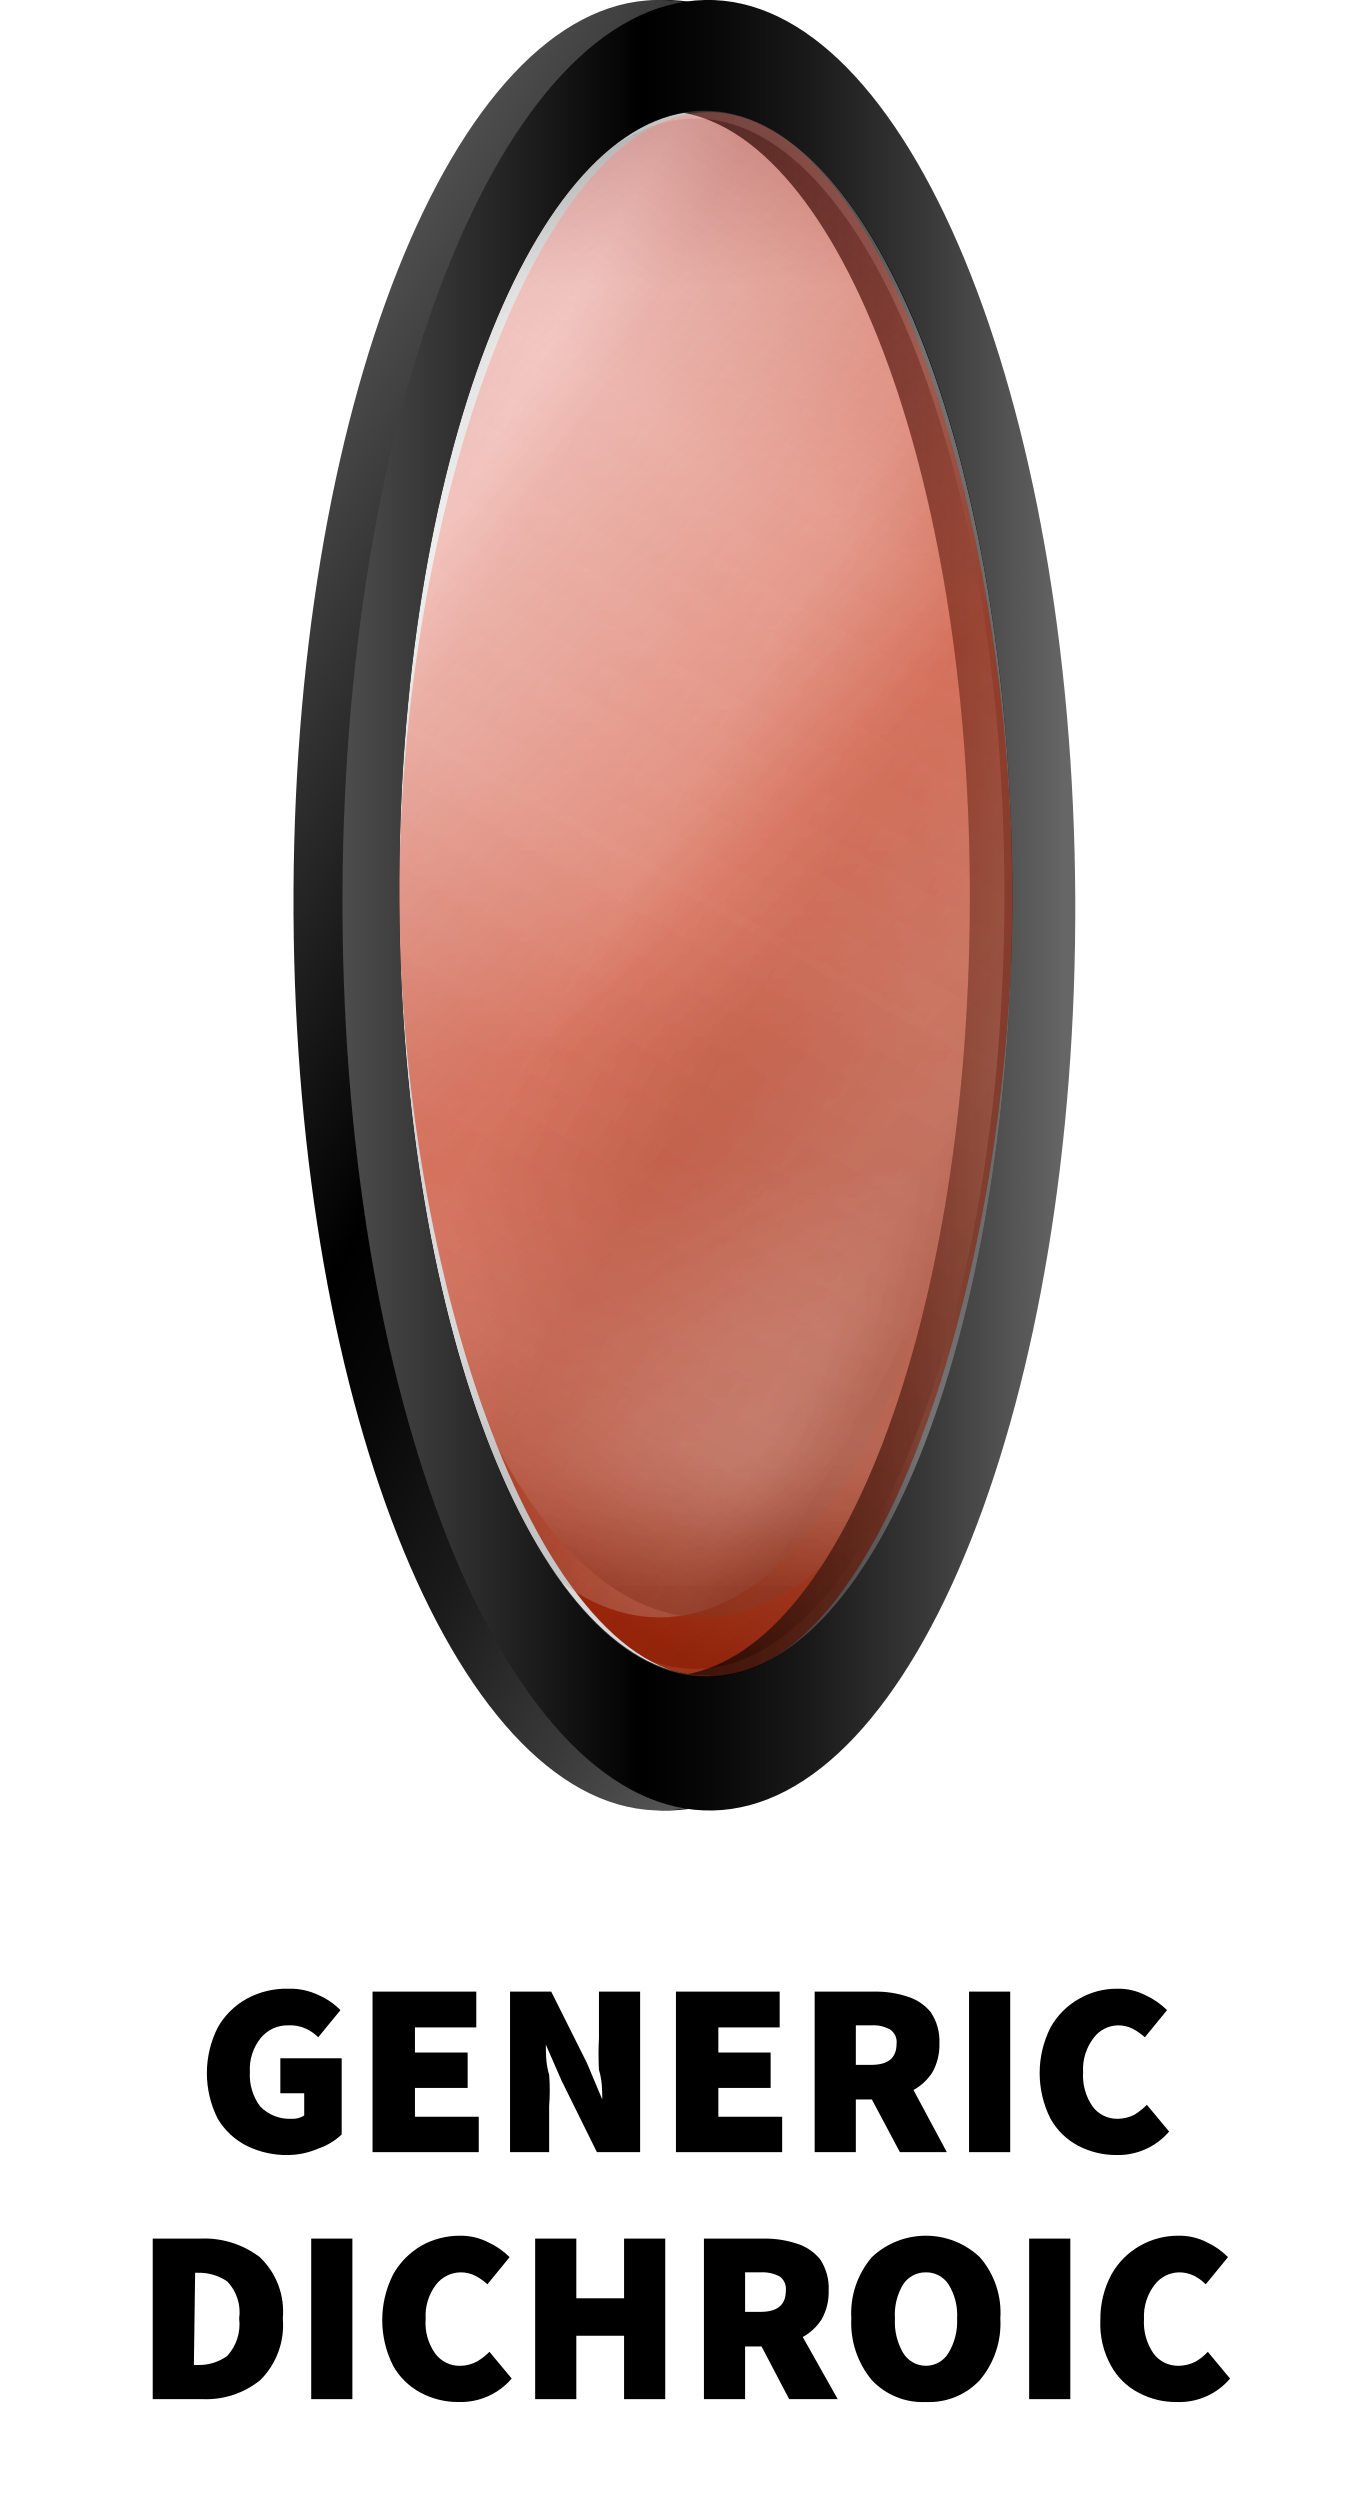
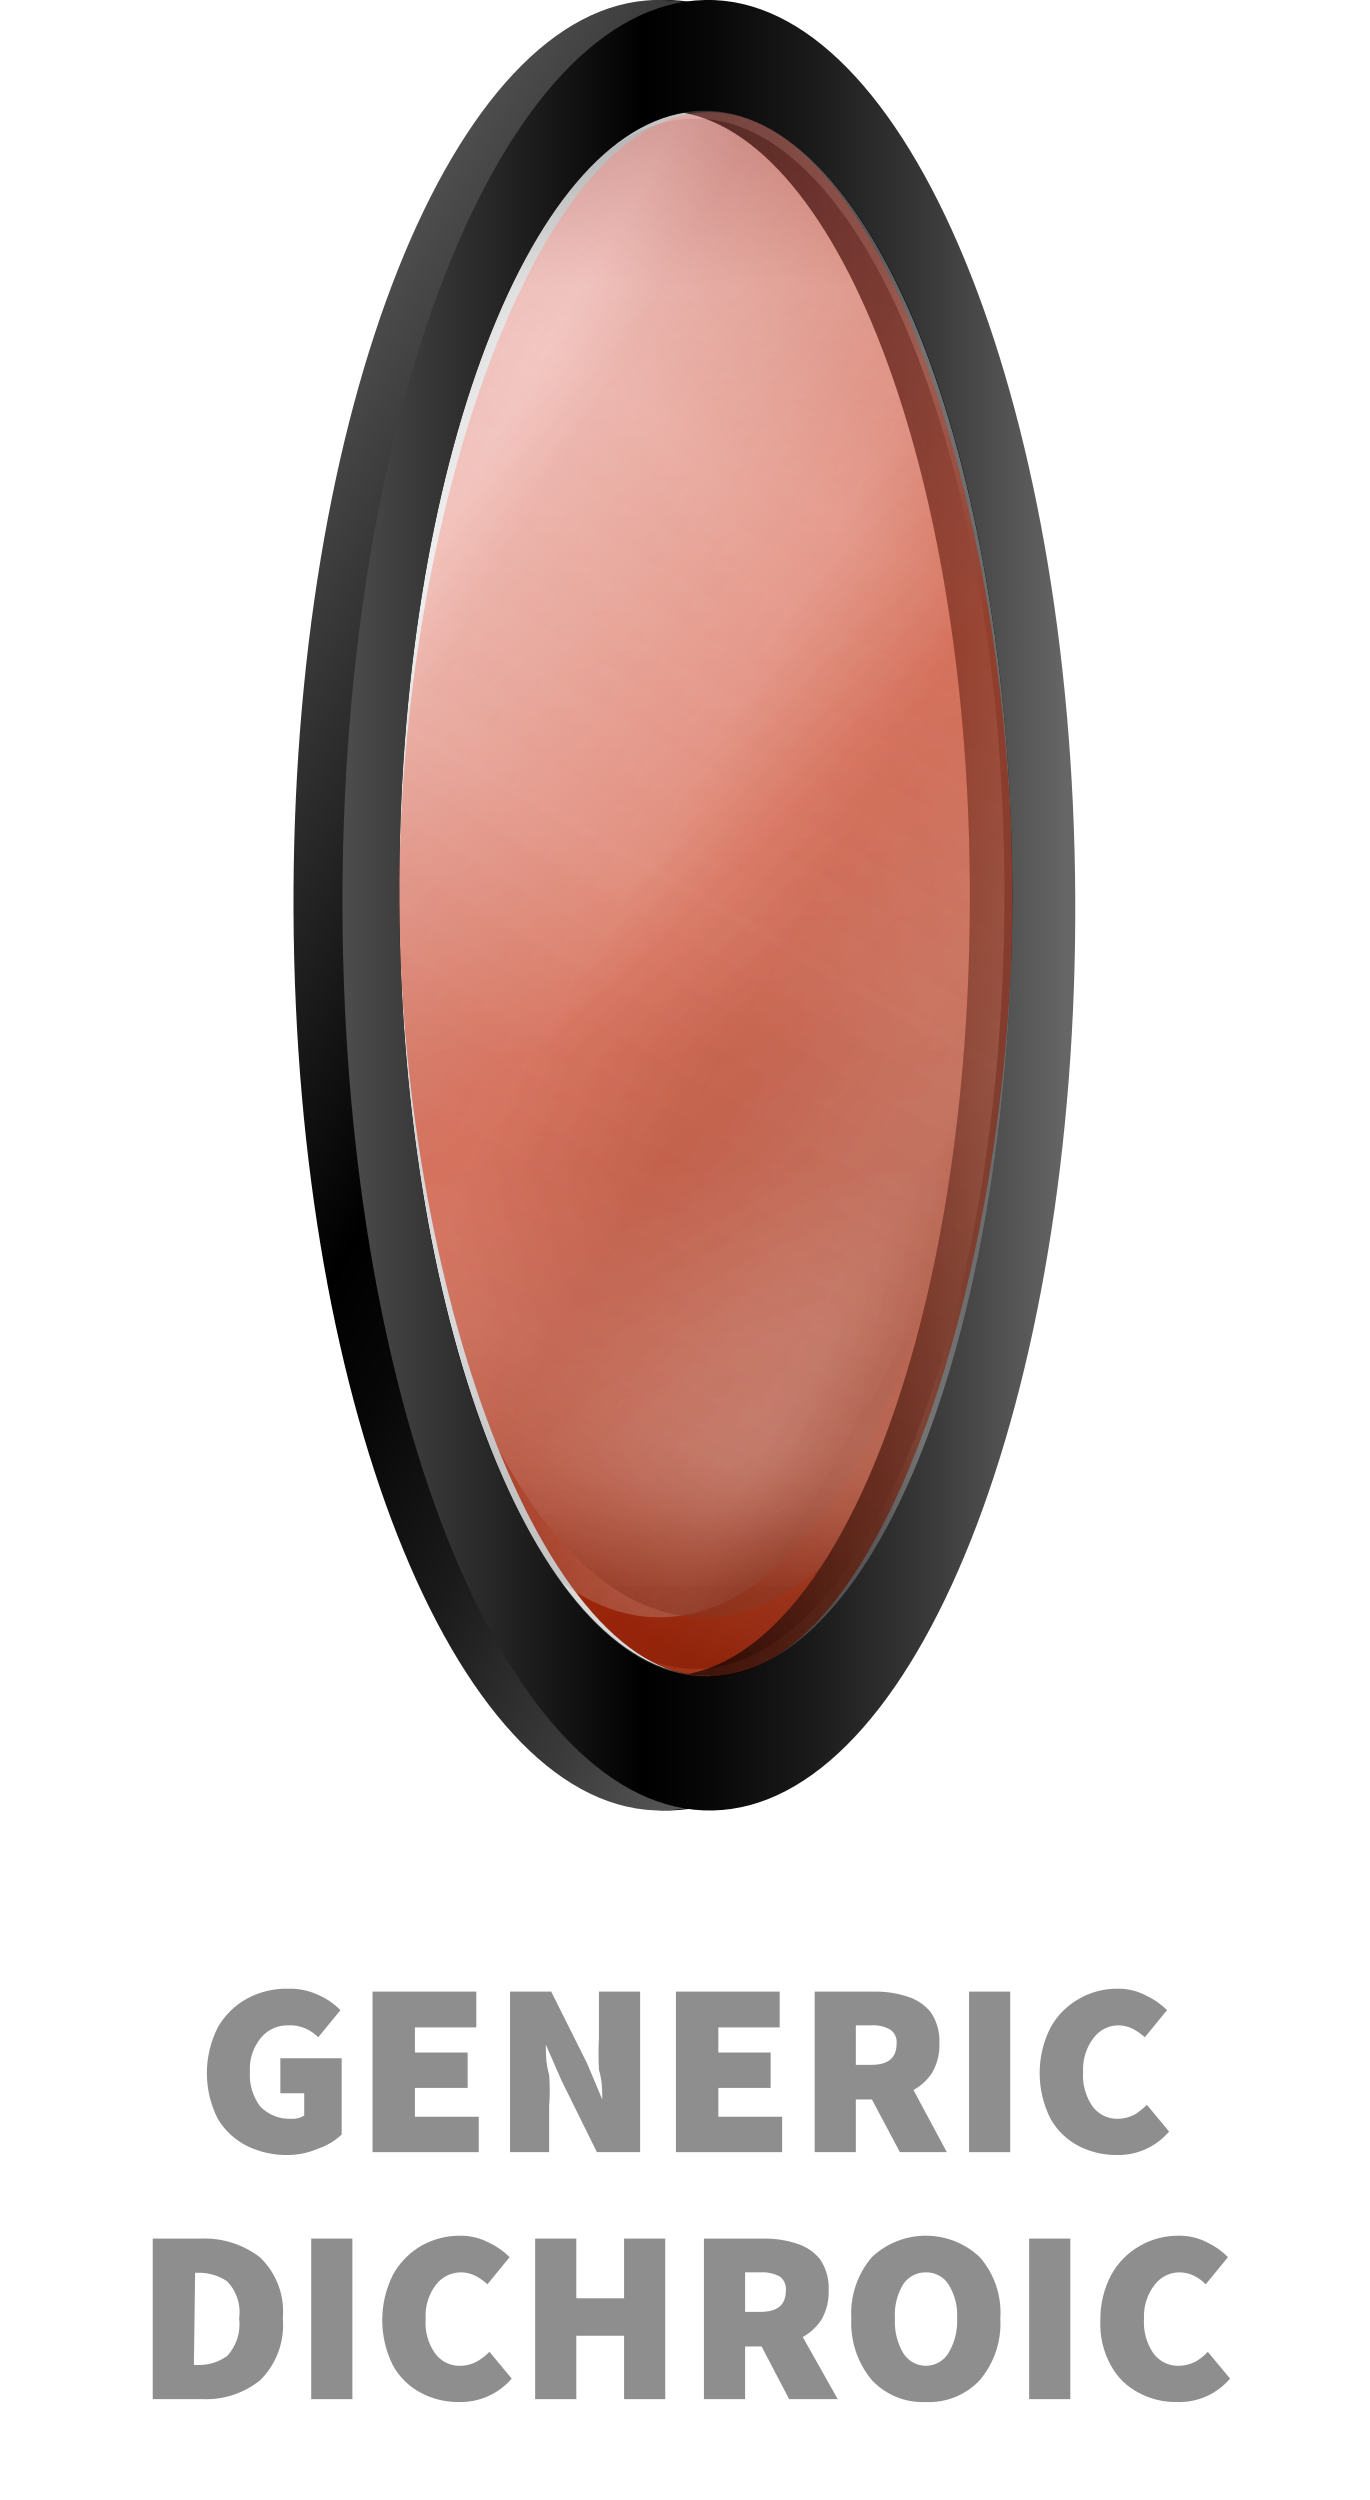
<svg xmlns="http://www.w3.org/2000/svg" xmlns:xlink="http://www.w3.org/1999/xlink" viewBox="0 0 33.26 60.73">
  <defs>
-     <style>.cls-1{isolation:isolate;}.cls-2{opacity:0.65;}.cls-3{opacity:0.61;fill:url(#linear-gradient);}.cls-4{opacity:0.51;fill:url(#linear-gradient-2);}.cls-5{fill:url(#linear-gradient-3);}.cls-6{stroke-miterlimit:10;stroke-width:0.38px;opacity:0.25;fill:url(#linear-gradient-4);stroke:url(#linear-gradient-5);}.cls-7{fill:url(#linear-gradient-6);}.cls-8{fill:url(#linear-gradient-7);}.cls-9{mix-blend-mode:soft-light;fill:url(#linear-gradient-8);}</style>
+     <style>.cls-1{isolation:isolate;}.cls-2{fill:#8e8e8e;}.cls-3{opacity:0.65;}.cls-4{opacity:0.61;fill:url(#linear-gradient);}.cls-5{opacity:0.51;fill:url(#linear-gradient-2);}.cls-6{fill:url(#linear-gradient-3);}.cls-7{stroke-miterlimit:10;stroke-width:0.38px;opacity:0.25;fill:url(#linear-gradient-4);stroke:url(#linear-gradient-5);}.cls-8{fill:url(#linear-gradient-6);}.cls-9{fill:url(#linear-gradient-7);}.cls-10{mix-blend-mode:soft-light;fill:url(#linear-gradient-8);}</style>
    <linearGradient id="linear-gradient" x1="26.23" y1="26.16" x2="5.81" y2="14.37" gradientUnits="userSpaceOnUse">
      <stop offset="0.02" stop-color="#666" />
      <stop offset="0.02" stop-color="#6e6e6e" />
      <stop offset="0.05" stop-color="#999899" />
      <stop offset="0.07" stop-color="#b8b7b8" />
      <stop offset="0.09" stop-color="#cbcacb" />
      <stop offset="0.11" stop-color="#d2d1d2" />
      <stop offset="0.18" stop-color="#c5c4c5" />
      <stop offset="0.29" stop-color="#979696" />
      <stop offset="0.33" stop-color="#919090" />
      <stop offset="0.5" stop-color="#f2f2f2" />
      <stop offset="0.78" stop-color="#c9c8c8" />
      <stop offset="0.85" stop-color="#fff" />
      <stop offset="1" stop-color="#4d4d4d" />
    </linearGradient>
    <linearGradient id="linear-gradient-2" x1="17.09" y1="39.28" x2="17.09" y2="1.25" gradientUnits="userSpaceOnUse">
      <stop offset="0.02" stop-color="#666" />
      <stop offset="0.02" stop-color="#6e6e6e" />
      <stop offset="0.05" stop-color="#999899" />
      <stop offset="0.07" stop-color="#b8b7b8" />
      <stop offset="0.09" stop-color="#cbcacb" />
      <stop offset="0.11" stop-color="#d2d1d2" />
      <stop offset="0.18" stop-color="#c5c4c5" />
      <stop offset="0.29" stop-color="#979696" />
      <stop offset="0.36" stop-color="#919090" />
      <stop offset="0.59" stop-color="#c9c8c8" />
      <stop offset="0.85" stop-color="#f2f2f2" />
      <stop offset="1" stop-color="#4d4d4d" />
    </linearGradient>
    <linearGradient id="linear-gradient-3" x1="25.1" y1="21.99" x2="7.29" y2="21.99" gradientUnits="userSpaceOnUse">
      <stop offset="0.02" stop-color="#666" />
      <stop offset="0.02" stop-color="#646464" />
      <stop offset="0.2" stop-color="#393939" />
      <stop offset="0.36" stop-color="#1a1a1a" />
      <stop offset="0.5" stop-color="#070707" />
      <stop offset="0.59" />
      <stop offset="1" stop-color="#4d4d4d" />
    </linearGradient>
    <linearGradient id="linear-gradient-4" x1="8.43" y1="36.37" x2="25.35" y2="7.06" gradientUnits="userSpaceOnUse">
      <stop offset="0.02" stop-color="#666" />
      <stop offset="0.06" stop-color="#8c8c8c" />
      <stop offset="0.11" stop-color="#abaaab" />
      <stop offset="0.15" stop-color="#bebdbe" />
      <stop offset="0.18" stop-color="#c5c4c5" />
      <stop offset="0.5" stop-color="#f2f2f2" />
      <stop offset="0.78" stop-color="#c9c8c8" />
      <stop offset="1" stop-color="#4d4d4d" />
    </linearGradient>
    <linearGradient id="linear-gradient-5" x1="9" y1="21.71" x2="24.78" y2="21.71" gradientUnits="userSpaceOnUse">
      <stop offset="0" stop-color="#a6a5a5" />
      <stop offset="0.11" stop-color="#d2d1d2" />
      <stop offset="0.18" stop-color="#c5c4c5" />
      <stop offset="0.29" stop-color="#979696" />
      <stop offset="0.33" stop-color="#919090" />
      <stop offset="0.78" stop-color="#c9c8c8" />
      <stop offset="0.85" stop-color="#fff" />
      <stop offset="1" stop-color="#797979" />
    </linearGradient>
    <linearGradient id="linear-gradient-6" x1="27.69" y1="28.74" x2="4.39" y2="15.29" xlink:href="#linear-gradient-3" />
    <linearGradient id="linear-gradient-7" x1="26.13" y1="21.99" x2="8.32" y2="21.99" xlink:href="#linear-gradient-3" />
    <linearGradient id="linear-gradient-8" x1="27.38" y1="31.87" x2="7.07" y2="11.56" gradientUnits="userSpaceOnUse">
      <stop offset="0" stop-color="#921d00" />
      <stop offset="0.5" stop-color="#d42300" />
      <stop offset="1" stop-color="#ffa49d" />
    </linearGradient>
  </defs>
  <g class="cls-1">
    <g id="Layer_1" data-name="Layer 1">
-       <path d="M7,52.35a2.19,2.19,0,0,1-1-.22,1.73,1.73,0,0,1-.71-.66,2.46,2.46,0,0,1,0-2.22,1.83,1.83,0,0,1,.71-.7,2,2,0,0,1,1-.24,1.6,1.6,0,0,1,.75.16,1.71,1.71,0,0,1,.52.36l-.54.66a1,1,0,0,0-.3-.21A.9.9,0,0,0,7,49.2a.83.83,0,0,0-.66.3,1.2,1.2,0,0,0-.27.83,1.28,1.28,0,0,0,.25.84,1,1,0,0,0,.77.3.51.51,0,0,0,.3-.08v-.54H6.81V50H8.3v1.85a1.52,1.52,0,0,1-.56.34A1.9,1.9,0,0,1,7,52.35Z" />
-       <path d="M9.05,52.28v-3.9h2.52v.87H10.08v.61h1.28v.86H10.08v.7h1.55v.86Z" />
-       <path d="M12.39,52.28v-3.9h1l.87,1.74.37.88h0c0-.21,0-.45-.08-.72a7.09,7.09,0,0,1,0-.77V48.38h1v3.9H14.5l-.86-1.74-.38-.87h0c0,.22,0,.47.08.73a4.93,4.93,0,0,1,0,.76v1.12Z" />
-       <path d="M16.42,52.28v-3.9h2.52v.87H17.45v.61h1.27v.86H17.45v.7H19v.86Z" />
-       <path d="M20.79,52.28h-1v-3.9h1.47a2.45,2.45,0,0,1,.78.12,1.18,1.18,0,0,1,.57.38,1.25,1.25,0,0,1,.21.76,1.34,1.34,0,0,1-.17.7,1.26,1.26,0,0,1-.46.43L23,52.28H21.86L21.18,51h-.39Zm0-2.12h.37c.42,0,.62-.17.62-.52a.36.36,0,0,0-.16-.34.83.83,0,0,0-.46-.1h-.37Z" />
-       <path d="M23.54,52.28v-3.9h1v3.9Z" />
-       <path d="M27.12,52.35a2,2,0,0,1-.92-.22,1.66,1.66,0,0,1-.68-.66,2.46,2.46,0,0,1,0-2.22,1.81,1.81,0,0,1,.7-.7,1.83,1.83,0,0,1,.92-.24,1.43,1.43,0,0,1,.69.16,1.84,1.84,0,0,1,.52.36l-.54.66a1.37,1.37,0,0,0-.3-.21.78.78,0,0,0-.35-.08.75.75,0,0,0-.59.3,1.25,1.25,0,0,0-.26.83,1.33,1.33,0,0,0,.23.84.74.74,0,0,0,.61.3.92.92,0,0,0,.41-.1,1.76,1.76,0,0,0,.3-.24l.54.65A1.63,1.63,0,0,1,27.12,52.35Z" />
-       <path d="M3.71,58.28v-3.9H4.86a2.22,2.22,0,0,1,1.45.45,1.82,1.82,0,0,1,.56,1.49,1.88,1.88,0,0,1-.55,1.5,2.09,2.09,0,0,1-1.4.46Zm1-.83H4.8a1.16,1.16,0,0,0,.72-.22,1.14,1.14,0,0,0,.29-.91,1.08,1.08,0,0,0-.29-.9,1.22,1.22,0,0,0-.72-.21H4.74Z" />
-       <path d="M7.56,58.28v-3.9h1v3.9Z" />
-       <path d="M11.15,58.35a1.92,1.92,0,0,1-.92-.22,1.66,1.66,0,0,1-.68-.66,2.46,2.46,0,0,1,0-2.22,1.86,1.86,0,0,1,.69-.7,1.9,1.9,0,0,1,.93-.24,1.46,1.46,0,0,1,.69.16,1.84,1.84,0,0,1,.52.36l-.54.66a1.37,1.37,0,0,0-.3-.21.78.78,0,0,0-.35-.08.77.77,0,0,0-.6.3,1.25,1.25,0,0,0-.25.83,1.28,1.28,0,0,0,.23.84.73.73,0,0,0,.61.3.88.88,0,0,0,.4-.1,1.5,1.5,0,0,0,.31-.24l.54.65A1.63,1.63,0,0,1,11.15,58.35Z" />
-       <path d="M13,58.28v-3.9h1v1.45h1.16V54.38h1v3.9h-1V56.74H14v1.54Z" />
-       <path d="M18.1,58.28h-1v-3.9h1.47a2.45,2.45,0,0,1,.78.12,1.18,1.18,0,0,1,.57.38,1.25,1.25,0,0,1,.21.76,1.34,1.34,0,0,1-.17.7,1.26,1.26,0,0,1-.46.43l.85,1.51H19.17L18.5,57h-.4Zm0-2.12h.37c.42,0,.62-.17.62-.52a.37.37,0,0,0-.15-.34.89.89,0,0,0-.47-.1H18.1Z" />
-       <path d="M22.49,58.35a1.69,1.69,0,0,1-1.31-.53,2.17,2.17,0,0,1-.5-1.5,2.1,2.1,0,0,1,.5-1.49,1.91,1.91,0,0,1,2.62,0,2.05,2.05,0,0,1,.5,1.49,2.13,2.13,0,0,1-.5,1.5A1.69,1.69,0,0,1,22.49,58.35Zm0-.88a.64.64,0,0,0,.55-.31,1.49,1.49,0,0,0,.21-.84,1.41,1.41,0,0,0-.21-.83.64.64,0,0,0-.55-.29.65.65,0,0,0-.55.29,1.42,1.42,0,0,0-.2.83,1.49,1.49,0,0,0,.2.84A.65.65,0,0,0,22.49,57.47Z" />
-       <path d="M25,58.28v-3.9h1v3.9Z" />
-       <path d="M28.59,58.35a1.9,1.9,0,0,1-.92-.22,1.6,1.6,0,0,1-.68-.66,2.07,2.07,0,0,1-.26-1.11A2.28,2.28,0,0,1,27,55.25a1.81,1.81,0,0,1,.7-.7,1.86,1.86,0,0,1,.92-.24,1.47,1.47,0,0,1,.7.16,1.79,1.79,0,0,1,.51.36l-.54.66a1.12,1.12,0,0,0-.29-.21.83.83,0,0,0-.36-.08.76.76,0,0,0-.59.3,1.25,1.25,0,0,0-.26.83,1.33,1.33,0,0,0,.23.84.74.74,0,0,0,.61.3.92.92,0,0,0,.41-.1,1.22,1.22,0,0,0,.3-.24l.54.65A1.61,1.61,0,0,1,28.59,58.35Z" />
-       <g class="cls-2">
-         <ellipse class="cls-3" cx="16.02" cy="20.27" rx="8.04" ry="19.02" />
-         <ellipse class="cls-4" cx="17.09" cy="20.27" rx="8.04" ry="19.02" />
+       <path class="cls-2" d="M7,52.35a2.19,2.19,0,0,1-1-.22,1.73,1.73,0,0,1-.71-.66,2.46,2.46,0,0,1,0-2.22,1.83,1.83,0,0,1,.71-.7,2,2,0,0,1,1-.24,1.6,1.6,0,0,1,.75.16,1.71,1.71,0,0,1,.52.36l-.54.66a1,1,0,0,0-.3-.21A.9.9,0,0,0,7,49.2a.83.83,0,0,0-.66.3,1.2,1.2,0,0,0-.27.83,1.28,1.28,0,0,0,.25.84,1,1,0,0,0,.77.3.51.51,0,0,0,.3-.08v-.54H6.81V50H8.3v1.85a1.52,1.52,0,0,1-.56.34A1.9,1.9,0,0,1,7,52.35Z" />
+       <path class="cls-2" d="M9.05,52.28v-3.9h2.52v.87H10.08v.61h1.28v.86H10.08v.7h1.55v.86Z" />
+       <path class="cls-2" d="M12.39,52.28v-3.9h1l.87,1.74.37.88h0c0-.21,0-.45-.08-.72a7.09,7.09,0,0,1,0-.77V48.38h1v3.9H14.5l-.86-1.74-.38-.87h0c0,.22,0,.47.08.73a4.93,4.93,0,0,1,0,.76v1.12Z" />
+       <path class="cls-2" d="M16.42,52.28v-3.9h2.52v.87H17.45v.61h1.27v.86H17.45v.7H19v.86Z" />
+       <path class="cls-2" d="M20.79,52.28h-1v-3.9h1.47a2.45,2.45,0,0,1,.78.12,1.18,1.18,0,0,1,.57.38,1.25,1.25,0,0,1,.21.76,1.34,1.34,0,0,1-.17.7,1.26,1.26,0,0,1-.46.43L23,52.28H21.86L21.18,51h-.39Zm0-2.12h.37c.42,0,.62-.17.62-.52a.36.36,0,0,0-.16-.34.83.83,0,0,0-.46-.1h-.37Z" />
+       <path class="cls-2" d="M23.54,52.28v-3.9h1v3.9Z" />
+       <path class="cls-2" d="M27.12,52.35a2,2,0,0,1-.92-.22,1.66,1.66,0,0,1-.68-.66,2.46,2.46,0,0,1,0-2.22,1.81,1.81,0,0,1,.7-.7,1.83,1.83,0,0,1,.92-.24,1.43,1.43,0,0,1,.69.16,1.84,1.84,0,0,1,.52.36l-.54.66a1.37,1.37,0,0,0-.3-.21.78.78,0,0,0-.35-.08.75.75,0,0,0-.59.3,1.25,1.25,0,0,0-.26.83,1.33,1.33,0,0,0,.23.84.74.74,0,0,0,.61.3.92.92,0,0,0,.41-.1,1.76,1.76,0,0,0,.3-.24l.54.65A1.63,1.63,0,0,1,27.12,52.35Z" />
+       <path class="cls-2" d="M3.71,58.28v-3.9H4.86a2.22,2.22,0,0,1,1.45.45,1.82,1.82,0,0,1,.56,1.49,1.88,1.88,0,0,1-.55,1.5,2.09,2.09,0,0,1-1.4.46Zm1-.83H4.8a1.16,1.16,0,0,0,.72-.22,1.14,1.14,0,0,0,.29-.91,1.08,1.08,0,0,0-.29-.9,1.22,1.22,0,0,0-.72-.21H4.74Z" />
+       <path class="cls-2" d="M7.56,58.28v-3.9h1v3.9Z" />
+       <path class="cls-2" d="M11.15,58.35a1.92,1.92,0,0,1-.92-.22,1.66,1.66,0,0,1-.68-.66,2.46,2.46,0,0,1,0-2.22,1.86,1.86,0,0,1,.69-.7,1.9,1.9,0,0,1,.93-.24,1.46,1.46,0,0,1,.69.16,1.84,1.84,0,0,1,.52.36l-.54.66a1.37,1.37,0,0,0-.3-.21.78.78,0,0,0-.35-.08.77.77,0,0,0-.6.3,1.25,1.25,0,0,0-.25.83,1.28,1.28,0,0,0,.23.84.73.73,0,0,0,.61.3.88.88,0,0,0,.4-.1,1.5,1.5,0,0,0,.31-.24l.54.65A1.63,1.63,0,0,1,11.15,58.35Z" />
+       <path class="cls-2" d="M13,58.28v-3.9h1v1.45h1.16V54.38h1v3.9h-1V56.74H14v1.54Z" />
+       <path class="cls-2" d="M18.1,58.28h-1v-3.9h1.47a2.45,2.45,0,0,1,.78.12,1.18,1.18,0,0,1,.57.38,1.25,1.25,0,0,1,.21.76,1.34,1.34,0,0,1-.17.7,1.26,1.26,0,0,1-.46.43l.85,1.51H19.17L18.5,57h-.4Zm0-2.12h.37c.42,0,.62-.17.62-.52a.37.37,0,0,0-.15-.34.89.89,0,0,0-.47-.1H18.1Z" />
+       <path class="cls-2" d="M22.49,58.35a1.69,1.69,0,0,1-1.31-.53,2.17,2.17,0,0,1-.5-1.5,2.1,2.1,0,0,1,.5-1.49,1.91,1.91,0,0,1,2.62,0,2.05,2.05,0,0,1,.5,1.49,2.13,2.13,0,0,1-.5,1.5A1.69,1.69,0,0,1,22.49,58.35Zm0-.88a.64.64,0,0,0,.55-.31,1.49,1.49,0,0,0,.21-.84,1.41,1.41,0,0,0-.21-.83.64.64,0,0,0-.55-.29.65.65,0,0,0-.55.29,1.42,1.42,0,0,0-.2.83,1.49,1.49,0,0,0,.2.84A.65.65,0,0,0,22.49,57.47Z" />
+       <path class="cls-2" d="M25,58.28v-3.9h1v3.9Z" />
+       <path class="cls-2" d="M28.59,58.35a1.9,1.9,0,0,1-.92-.22,1.6,1.6,0,0,1-.68-.66,2.07,2.07,0,0,1-.26-1.11A2.28,2.28,0,0,1,27,55.25a1.81,1.81,0,0,1,.7-.7,1.86,1.86,0,0,1,.92-.24,1.47,1.47,0,0,1,.7.16,1.79,1.79,0,0,1,.51.36l-.54.66a1.12,1.12,0,0,0-.29-.21.83.83,0,0,0-.36-.08.76.76,0,0,0-.59.3,1.25,1.25,0,0,0-.26.83,1.33,1.33,0,0,0,.23.84.74.74,0,0,0,.61.3.92.92,0,0,0,.41-.1,1.22,1.22,0,0,0,.3-.24l.54.65A1.61,1.61,0,0,1,28.59,58.35Z" />
+       <g class="cls-3">
+         <ellipse class="cls-4" cx="16.02" cy="20.27" rx="8.04" ry="19.02" />
+         <ellipse class="cls-5" cx="17.09" cy="20.27" rx="8.04" ry="19.02" />
      </g>
-       <path class="cls-5" d="M16.09,0c-4.92.11-8.86,10-8.8,22.19s4.1,21.9,9,21.79,8.86-10,8.8-22.18S21-.11,16.09,0Zm.12,40.72c-4.11.09-7.49-8.35-7.54-18.85S11.91,2.78,16,2.69,23.51,11,23.56,21.54,20.32,40.63,16.21,40.72Z" />
-       <ellipse class="cls-6" cx="16.89" cy="21.71" rx="7.7" ry="19.02" />
-       <path class="cls-7" d="M15.93,0c-4.92.1-8.86,10-8.8,22.18s4.09,21.9,9,21.8a4,4,0,0,0,1.13-.2c4.38-1.46,7.73-10.78,7.67-22C24.88,9.68,20.85-.08,15.93,0Zm1.31,40.7c-4.12.09-7.49-8.35-7.54-18.85S12.94,2.79,17.05,2.7s7.49,8.35,7.54,18.85S21.35,40.64,17.24,40.73Z" />
-       <path class="cls-8" d="M17.12,0C12.2.11,8.26,10,8.32,22.19s4.09,21.9,9,21.79,8.86-10,8.8-22.18S22-.11,17.12,0Zm.11,40.72c-4.11.09-7.48-8.35-7.53-18.85S12.94,2.78,17.05,2.69,24.54,11,24.59,21.54,21.35,40.63,17.23,40.72Z" />
-       <path class="cls-9" d="M24.59,22.26c-.1,8.49-3.06,18.21-7.19,18.47-4.29.28-7.7-9.81-7.7-19s3.41-19.28,7.7-19S24.7,13.32,24.59,22.26Z" />
+       <path class="cls-6" d="M16.09,0c-4.92.11-8.86,10-8.8,22.19s4.1,21.9,9,21.79,8.86-10,8.8-22.18S21-.11,16.09,0Zm.12,40.72c-4.11.09-7.49-8.35-7.54-18.85S11.91,2.78,16,2.69,23.51,11,23.56,21.54,20.32,40.63,16.21,40.72Z" />
+       <ellipse class="cls-7" cx="16.89" cy="21.71" rx="7.7" ry="19.02" />
+       <path class="cls-8" d="M15.93,0c-4.92.1-8.86,10-8.8,22.18s4.09,21.9,9,21.8a4,4,0,0,0,1.13-.2c4.38-1.46,7.73-10.78,7.67-22C24.88,9.68,20.85-.08,15.93,0Zm1.31,40.7c-4.12.09-7.49-8.35-7.54-18.85S12.94,2.79,17.05,2.7s7.49,8.35,7.54,18.85S21.35,40.64,17.24,40.73Z" />
+       <path class="cls-9" d="M17.12,0C12.2.11,8.26,10,8.32,22.19s4.09,21.9,9,21.79,8.86-10,8.8-22.18S22-.11,17.12,0Zm.11,40.72c-4.11.09-7.48-8.35-7.53-18.85S12.94,2.78,17.05,2.69,24.54,11,24.59,21.54,21.35,40.63,17.23,40.72Z" />
+       <path class="cls-10" d="M24.59,22.26c-.1,8.49-3.06,18.21-7.19,18.47-4.29.28-7.7-9.81-7.7-19s3.41-19.28,7.7-19S24.7,13.32,24.59,22.26Z" />
    </g>
  </g>
</svg>
